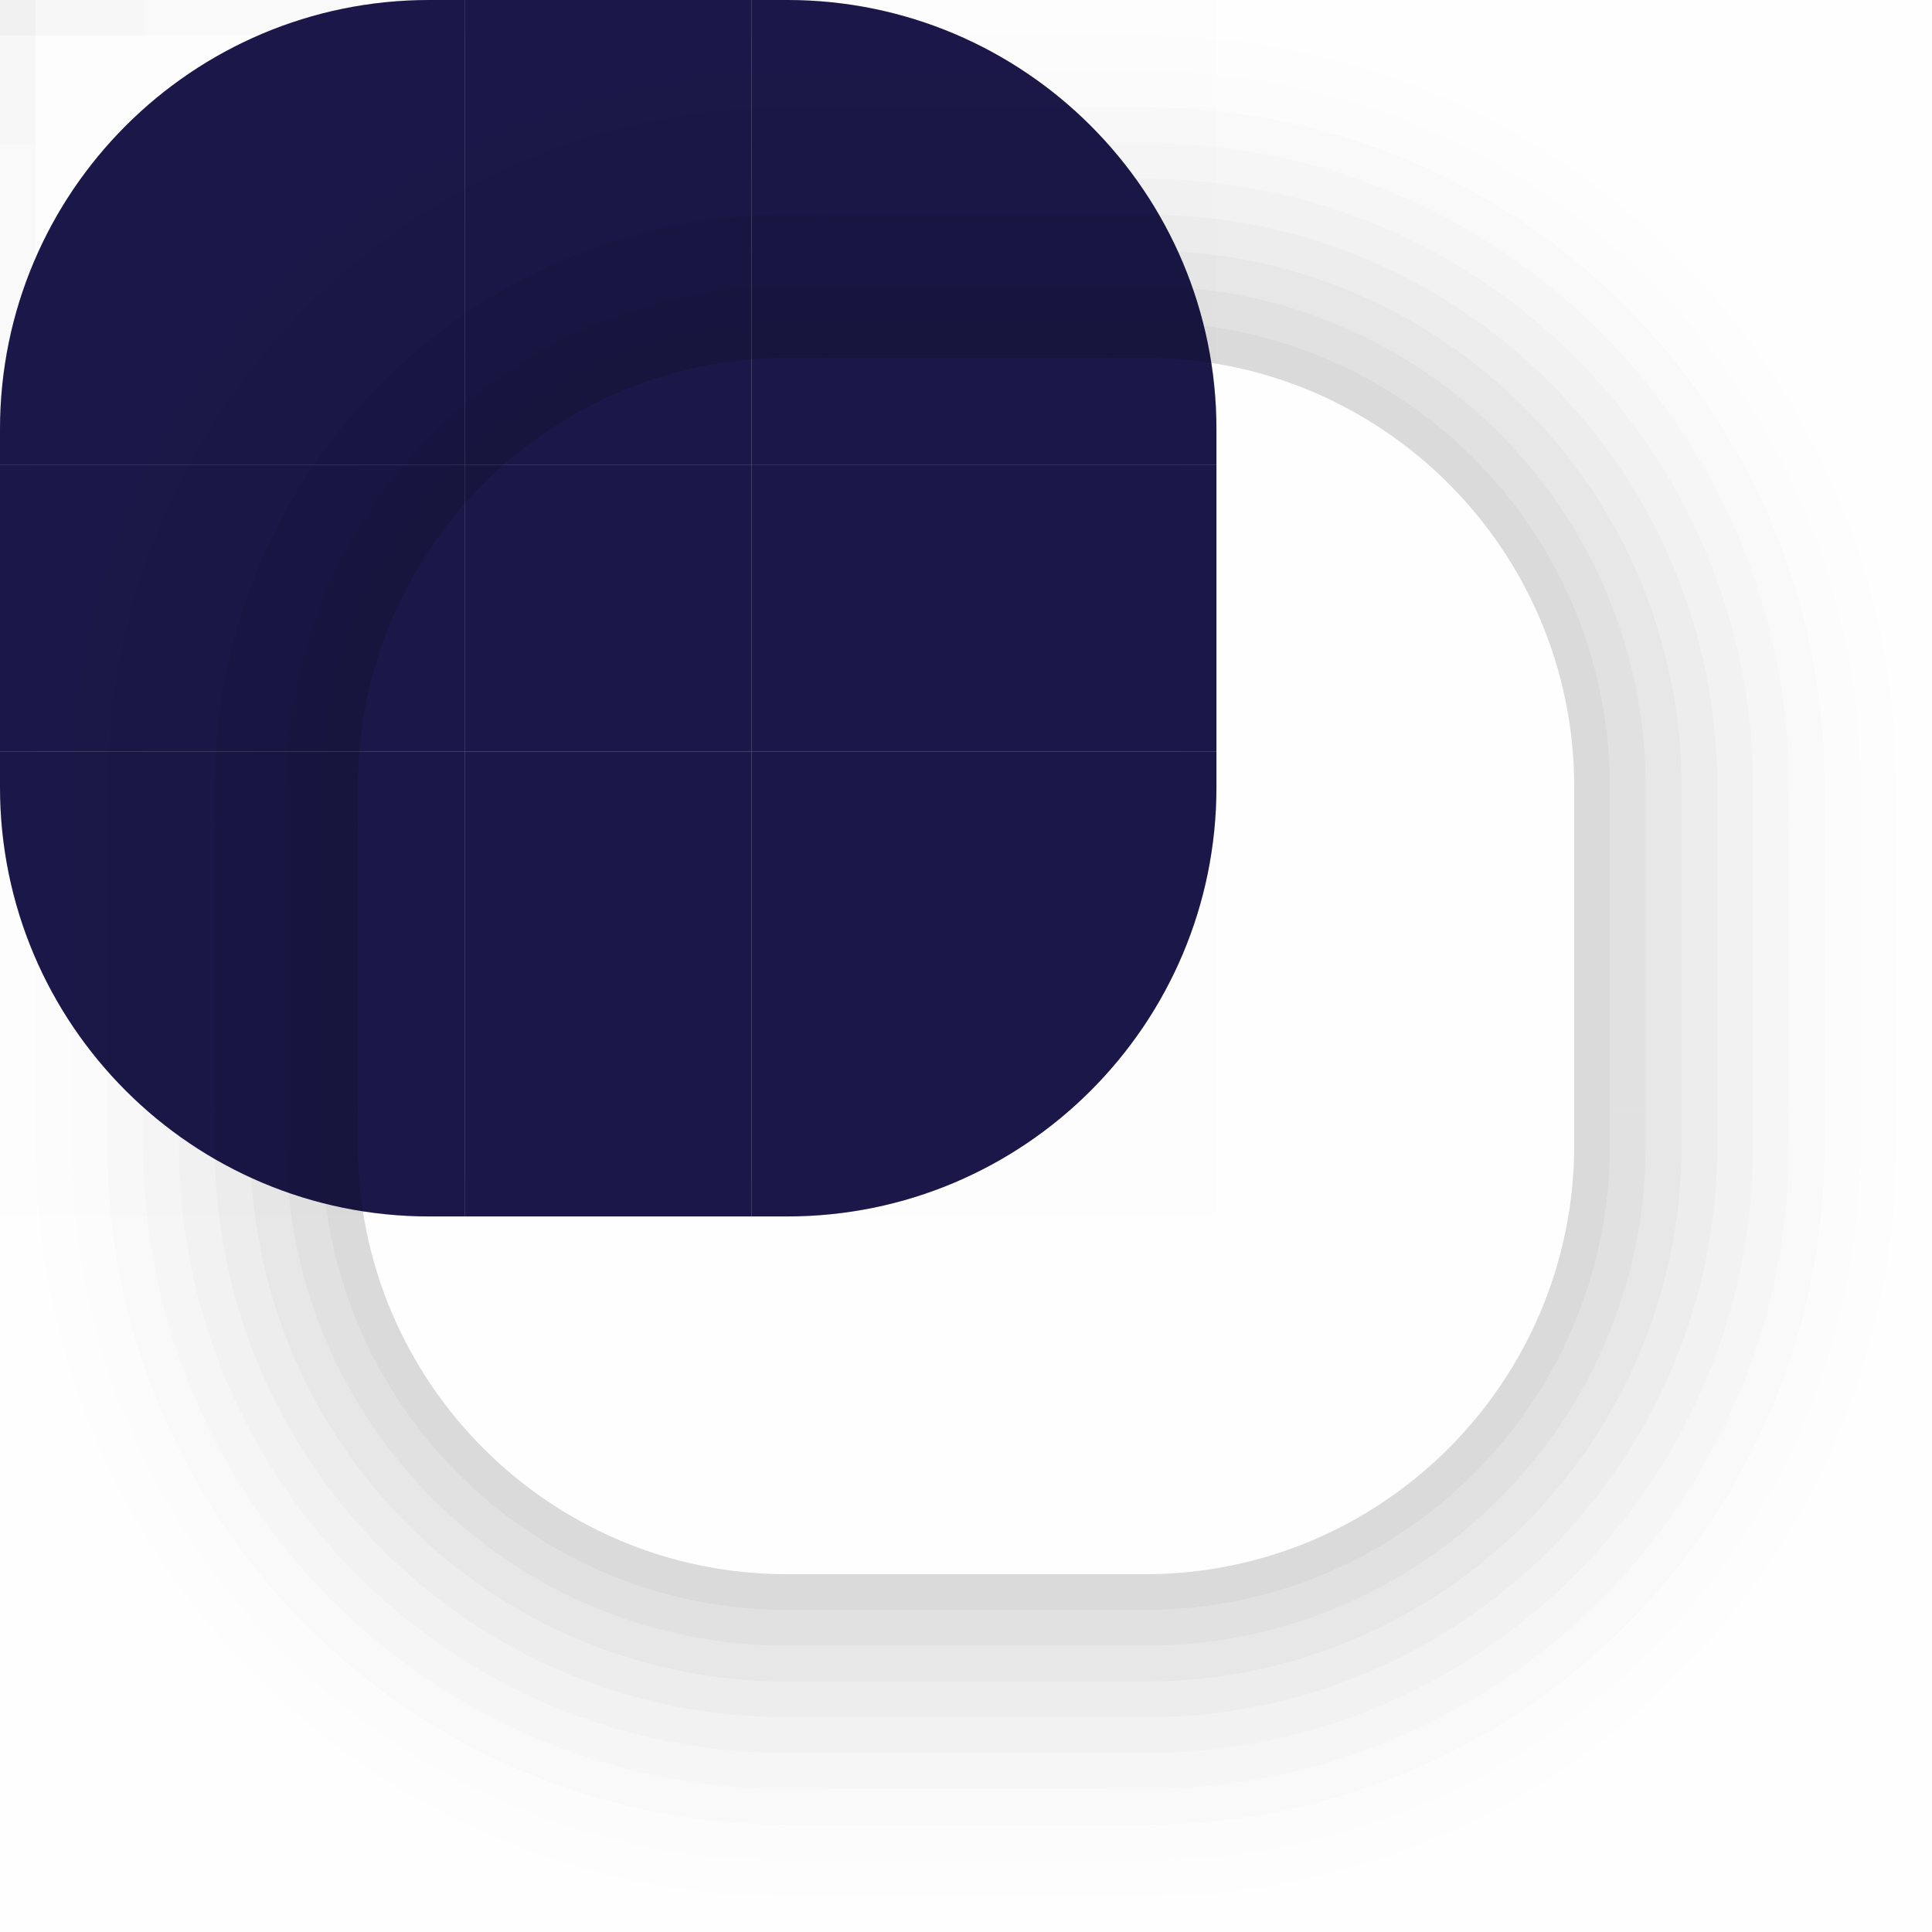
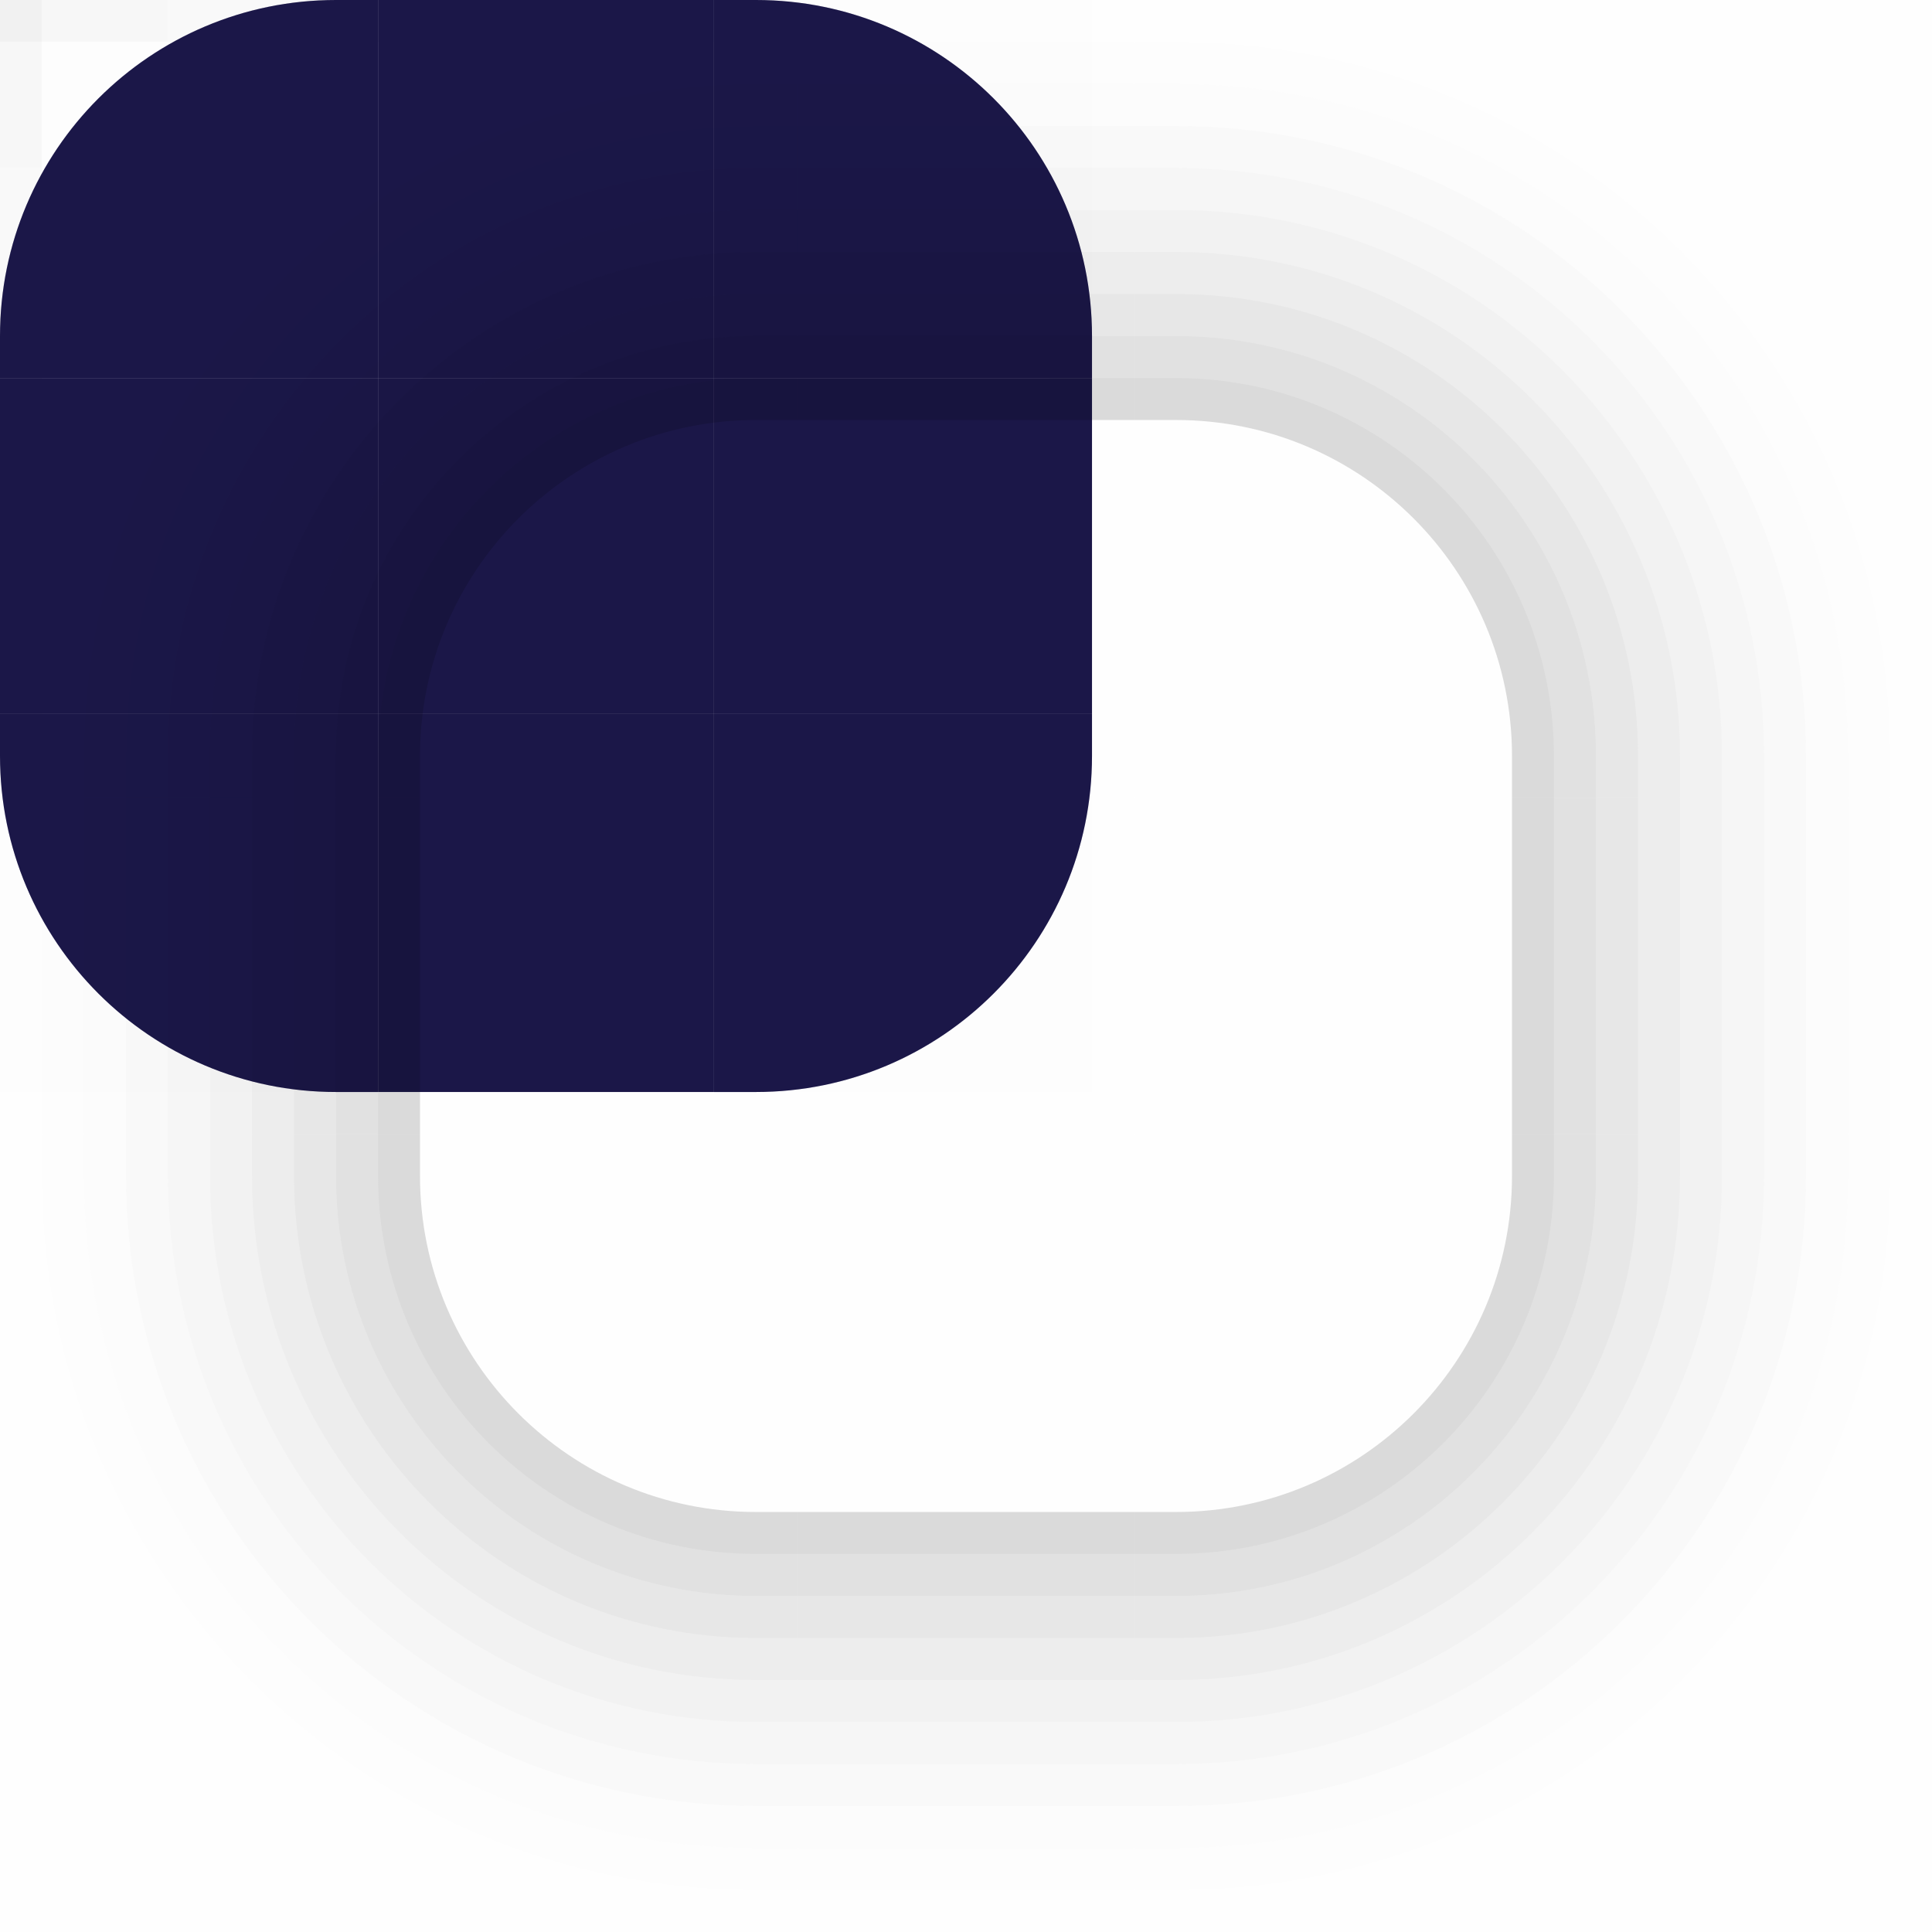
- <svg xmlns="http://www.w3.org/2000/svg" width="54" height="54" version="1.1">
+ <svg xmlns="http://www.w3.org/2000/svg" width="46" height="46" version="1.1">
  <defs>
    <style id="current-color-scheme" type="text/css">
   .ColorScheme-Text { color:#1b1748; } .ColorScheme-Background { color:#f3f2fa; }
   .ColorScheme-Highlight { color:#6858e2; } .ColorScheme-NegativeText { color:#da4453; }
   .ColorScheme-HighlightedText { color:#ffffff; } .ColorScheme-ViewBackground { color:#ffffff; }
   .ColorScheme-ButtonBackground { color:#e6e4f4; } .ColorScheme-ButtonText { color:#1b1748; }
  </style>
  </defs>
  <g id="topleft">
-     <rect x="0" y="0" width="13" height="13" fill="#000" opacity="0.004" />
-     <path d="M0 13 V12 A12 12 0 0 1 12 0 H13 V13 Z" class="ColorScheme-Background" fill="currentColor" opacity="0.78" />
-     <path d="M0 13 V12 A12 12 0 0 1 12 0 H13 V13 Z M1 13 V12 A11 11 0 0 1 12 1 H13 V13 Z" class="ColorScheme-Text" fill="currentColor" fill-rule="evenodd" opacity="0.12" />
+     <rect x="0" y="0" width="9" height="9" fill="#000" opacity="0.004" />
+     <path d="M0 9 V8 A8 8 0 0 1 8 0 H9 V9 Z" class="ColorScheme-Background" fill="currentColor" opacity="0.78" />
+     <path d="M0 9 V8 A8 8 0 0 1 8 0 H9 V9 Z M1 9 V8 A7 7 0 0 1 8 1 H9 V9 Z" class="ColorScheme-Text" fill="currentColor" fill-rule="evenodd" opacity="0.12" />
  </g>
  <g id="top">
-     <rect x="13" y="0" width="8" height="13" fill="#000" opacity="0.004" />
-     <path d="M13 0 H21 V13 H13 Z" class="ColorScheme-Background" fill="currentColor" opacity="0.78" />
-     <path d="M13 0 H21 V13 H13 Z M13 1 H21 V13 H13 Z" class="ColorScheme-Text" fill="currentColor" fill-rule="evenodd" opacity="0.12" />
+     <rect x="9" y="0" width="8" height="9" fill="#000" opacity="0.004" />
+     <path d="M9 0 H17 V9 H9 Z" class="ColorScheme-Background" fill="currentColor" opacity="0.78" />
+     <path d="M9 0 H17 V9 H9 Z M9 1 H17 V9 H9 Z" class="ColorScheme-Text" fill="currentColor" fill-rule="evenodd" opacity="0.12" />
  </g>
  <g id="topright">
-     <rect x="21" y="0" width="13" height="13" fill="#000" opacity="0.004" />
-     <path d="M21 0 H22 A12 12 0 0 1 34 12 V13 H21 Z" class="ColorScheme-Background" fill="currentColor" opacity="0.78" />
-     <path d="M21 0 H22 A12 12 0 0 1 34 12 V13 H21 Z M21 1 H22 A11 11 0 0 1 33 12 V13 H21 Z" class="ColorScheme-Text" fill="currentColor" fill-rule="evenodd" opacity="0.12" />
+     <rect x="17" y="0" width="9" height="9" fill="#000" opacity="0.004" />
+     <path d="M17 0 H18 A8 8 0 0 1 26 8 V9 H17 Z" class="ColorScheme-Background" fill="currentColor" opacity="0.78" />
+     <path d="M17 0 H18 A8 8 0 0 1 26 8 V9 H17 Z M17 1 H18 A7 7 0 0 1 25 8 V9 H17 Z" class="ColorScheme-Text" fill="currentColor" fill-rule="evenodd" opacity="0.12" />
  </g>
  <g id="left">
-     <rect x="0" y="13" width="13" height="8" fill="#000" opacity="0.004" />
-     <path d="M0 13 H13 V21 H0 Z" class="ColorScheme-Background" fill="currentColor" opacity="0.78" />
-     <path d="M0 13 H13 V21 H0 Z M1 13 H13 V21 H1 Z" class="ColorScheme-Text" fill="currentColor" fill-rule="evenodd" opacity="0.12" />
+     <rect x="0" y="9" width="9" height="8" fill="#000" opacity="0.004" />
+     <path d="M0 9 H9 V17 H0 Z" class="ColorScheme-Background" fill="currentColor" opacity="0.78" />
+     <path d="M0 9 H9 V17 H0 Z M1 9 H9 V17 H1 Z" class="ColorScheme-Text" fill="currentColor" fill-rule="evenodd" opacity="0.12" />
  </g>
  <g id="center">
-     <rect x="13" y="13" width="8" height="8" fill="#000" opacity="0.004" />
-     <path d="M13 13 H21 V21 H13 Z" class="ColorScheme-Background" fill="currentColor" opacity="0.78" />
-     <path d="M13 13 H21 V21 H13 Z M13 13 H21 V21 H13 Z" class="ColorScheme-Text" fill="currentColor" fill-rule="evenodd" opacity="0.12" />
+     <rect x="9" y="9" width="8" height="8" fill="#000" opacity="0.004" />
+     <path d="M9 9 H17 V17 H9 Z" class="ColorScheme-Background" fill="currentColor" opacity="0.78" />
+     <path d="M9 9 H17 V17 H9 Z M9 9 H17 V17 H9 Z" class="ColorScheme-Text" fill="currentColor" fill-rule="evenodd" opacity="0.12" />
  </g>
  <g id="right">
-     <rect x="21" y="13" width="13" height="8" fill="#000" opacity="0.004" />
-     <path d="M21 13 H34 V21 H21 Z" class="ColorScheme-Background" fill="currentColor" opacity="0.78" />
-     <path d="M21 13 H34 V21 H21 Z M21 13 H33 V21 H21 Z" class="ColorScheme-Text" fill="currentColor" fill-rule="evenodd" opacity="0.12" />
+     <rect x="17" y="9" width="9" height="8" fill="#000" opacity="0.004" />
+     <path d="M17 9 H26 V17 H17 Z" class="ColorScheme-Background" fill="currentColor" opacity="0.78" />
+     <path d="M17 9 H26 V17 H17 Z M17 9 H25 V17 H17 Z" class="ColorScheme-Text" fill="currentColor" fill-rule="evenodd" opacity="0.12" />
  </g>
  <g id="bottomleft">
-     <rect x="0" y="21" width="13" height="13" fill="#000" opacity="0.004" />
-     <path d="M0 21 V22 A12 12 0 0 0 12 34 H13 V21 Z" class="ColorScheme-Background" fill="currentColor" opacity="0.78" />
-     <path d="M0 21 V22 A12 12 0 0 0 12 34 H13 V21 Z M1 21 V22 A11 11 0 0 0 12 33 H13 V21 Z" class="ColorScheme-Text" fill="currentColor" fill-rule="evenodd" opacity="0.12" />
+     <rect x="0" y="17" width="9" height="9" fill="#000" opacity="0.004" />
+     <path d="M0 17 V18 A8 8 0 0 0 8 26 H9 V17 Z" class="ColorScheme-Background" fill="currentColor" opacity="0.78" />
+     <path d="M0 17 V18 A8 8 0 0 0 8 26 H9 V17 Z M1 17 V18 A7 7 0 0 0 8 25 H9 V17 Z" class="ColorScheme-Text" fill="currentColor" fill-rule="evenodd" opacity="0.12" />
  </g>
  <g id="bottom">
-     <rect x="13" y="21" width="8" height="13" fill="#000" opacity="0.004" />
-     <path d="M13 21 H21 V34 H13 Z" class="ColorScheme-Background" fill="currentColor" opacity="0.78" />
-     <path d="M13 21 H21 V34 H13 Z M13 21 H21 V33 H13 Z" class="ColorScheme-Text" fill="currentColor" fill-rule="evenodd" opacity="0.12" />
+     <rect x="9" y="17" width="8" height="9" fill="#000" opacity="0.004" />
+     <path d="M9 17 H17 V26 H9 Z" class="ColorScheme-Background" fill="currentColor" opacity="0.78" />
+     <path d="M9 17 H17 V26 H9 Z M9 17 H17 V25 H9 Z" class="ColorScheme-Text" fill="currentColor" fill-rule="evenodd" opacity="0.12" />
  </g>
  <g id="bottomright">
-     <rect x="21" y="21" width="13" height="13" fill="#000" opacity="0.004" />
-     <path d="M21 21 V34 H22 A12 12 0 0 0 34 22 V21 Z" class="ColorScheme-Background" fill="currentColor" opacity="0.78" />
-     <path d="M21 21 V34 H22 A12 12 0 0 0 34 22 V21 Z M21 21 V33 H22 A11 11 0 0 0 33 22 V21 Z" class="ColorScheme-Text" fill="currentColor" fill-rule="evenodd" opacity="0.12" />
+     <rect x="17" y="17" width="9" height="9" fill="#000" opacity="0.004" />
+     <path d="M17 17 V26 H18 A8 8 0 0 0 26 18 V17 Z" class="ColorScheme-Background" fill="currentColor" opacity="0.78" />
+     <path d="M17 17 V26 H18 A8 8 0 0 0 26 18 V17 Z M17 17 V25 H18 A7 7 0 0 0 25 18 V17 Z" class="ColorScheme-Text" fill="currentColor" fill-rule="evenodd" opacity="0.12" />
  </g>
  <rect id="hint-top-margin" x="0" y="0" width="1" height="4" fill="#000" opacity="0.004" />
  <rect id="hint-bottom-margin" x="0" y="0" width="1" height="4" fill="#000" opacity="0.004" />
  <rect id="hint-left-margin" x="0" y="0" width="4" height="1" fill="#000" opacity="0.004" />
  <rect id="hint-right-margin" x="0" y="0" width="4" height="1" fill="#000" opacity="0.004" />
  <rect id="hint-top-inset" x="0" y="0" width="1" height="1e-08" fill="#000" opacity="0.004" />
  <rect id="hint-bottom-inset" x="0" y="0" width="1" height="1e-08" fill="#000" opacity="0.004" />
  <rect id="hint-left-inset" x="0" y="0" width="1e-08" height="1" fill="#000" opacity="0.004" />
  <rect id="hint-right-inset" x="0" y="0" width="1e-08" height="1" fill="#000" opacity="0.004" />
  <g id="mask-topleft">
-     <path d="M0 13 V12 A12 12 0 0 1 12 0 H13 V13 Z" class="ColorScheme-Text" fill="currentColor" opacity="1" />
+     <path d="M0 9 V8 A8 8 0 0 1 8 0 H9 V9 Z" class="ColorScheme-Text" fill="currentColor" opacity="1" />
  </g>
  <g id="mask-top">
-     <path d="M13 0 H21 V13 H13 Z" class="ColorScheme-Text" fill="currentColor" opacity="1" />
+     <path d="M9 0 H17 V9 H9 Z" class="ColorScheme-Text" fill="currentColor" opacity="1" />
  </g>
  <g id="mask-topright">
-     <path d="M21 0 H22 A12 12 0 0 1 34 12 V13 H21 Z" class="ColorScheme-Text" fill="currentColor" opacity="1" />
+     <path d="M17 0 H18 A8 8 0 0 1 26 8 V9 H17 Z" class="ColorScheme-Text" fill="currentColor" opacity="1" />
  </g>
  <g id="mask-left">
-     <path d="M0 13 H13 V21 H0 Z" class="ColorScheme-Text" fill="currentColor" opacity="1" />
+     <path d="M0 9 H9 V17 H0 Z" class="ColorScheme-Text" fill="currentColor" opacity="1" />
  </g>
  <g id="mask-center">
-     <path d="M13 13 H21 V21 H13 Z" class="ColorScheme-Text" fill="currentColor" opacity="1" />
+     <path d="M9 9 H17 V17 H9 Z" class="ColorScheme-Text" fill="currentColor" opacity="1" />
  </g>
  <g id="mask-right">
-     <path d="M21 13 H34 V21 H21 Z" class="ColorScheme-Text" fill="currentColor" opacity="1" />
+     <path d="M17 9 H26 V17 H17 Z" class="ColorScheme-Text" fill="currentColor" opacity="1" />
  </g>
  <g id="mask-bottomleft">
-     <path d="M0 21 V22 A12 12 0 0 0 12 34 H13 V21 Z" class="ColorScheme-Text" fill="currentColor" opacity="1" />
+     <path d="M0 17 V18 A8 8 0 0 0 8 26 H9 V17 Z" class="ColorScheme-Text" fill="currentColor" opacity="1" />
  </g>
  <g id="mask-bottom">
-     <path d="M13 21 H21 V34 H13 Z" class="ColorScheme-Text" fill="currentColor" opacity="1" />
+     <path d="M9 17 H17 V26 H9 Z" class="ColorScheme-Text" fill="currentColor" opacity="1" />
  </g>
  <g id="mask-bottomright">
-     <path d="M21 21 V34 H22 A12 12 0 0 0 34 22 V21 Z" class="ColorScheme-Text" fill="currentColor" opacity="1" />
+     <path d="M17 17 V26 H18 A8 8 0 0 0 26 18 V17 Z" class="ColorScheme-Text" fill="currentColor" opacity="1" />
  </g>
  <g id="shadow-topleft">
-     <rect x="0" y="0" width="23" height="23" fill="#000" opacity="0.004" />
-     <path d="M9 23 V22 A13 13 0 0 1 22 9 H23 V23 Z M10 23 V22 A12 12 0 0 1 22 10 H23 V23 Z" fill="#000" fill-rule="evenodd" opacity="0.144" />
-     <path d="M8 23 V22 A14 14 0 0 1 22 8 H23 V23 Z M9 23 V22 A13 13 0 0 1 22 9 H23 V23 Z" fill="#000" fill-rule="evenodd" opacity="0.116" />
-     <path d="M7 23 V22 A15 15 0 0 1 22 7 H23 V23 Z M8 23 V22 A14 14 0 0 1 22 8 H23 V23 Z" fill="#000" fill-rule="evenodd" opacity="0.09" />
-     <path d="M6 23 V22 A16 16 0 0 1 22 6 H23 V23 Z M7 23 V22 A15 15 0 0 1 22 7 H23 V23 Z" fill="#000" fill-rule="evenodd" opacity="0.068" />
-     <path d="M5 23 V22 A17 17 0 0 1 22 5 H23 V23 Z M6 23 V22 A16 16 0 0 1 22 6 H23 V23 Z" fill="#000" fill-rule="evenodd" opacity="0.048" />
-     <path d="M4 23 V22 A18 18 0 0 1 22 4 H23 V23 Z M5 23 V22 A17 17 0 0 1 22 5 H23 V23 Z" fill="#000" fill-rule="evenodd" opacity="0.032" />
-     <path d="M3 23 V22 A19 19 0 0 1 22 3 H23 V23 Z M4 23 V22 A18 18 0 0 1 22 4 H23 V23 Z" fill="#000" fill-rule="evenodd" opacity="0.02" />
-     <path d="M2 23 V22 A20 20 0 0 1 22 2 H23 V23 Z M3 23 V22 A19 19 0 0 1 22 3 H23 V23 Z" fill="#000" fill-rule="evenodd" opacity="0.01" />
-     <path d="M1 23 V22 A21 21 0 0 1 22 1 H23 V23 Z M2 23 V22 A20 20 0 0 1 22 2 H23 V23 Z" fill="#000" fill-rule="evenodd" opacity="0.004" />
-     <path d="M0 23 V22 A22 22 0 0 1 22 0 H23 V23 Z M1 23 V22 A21 21 0 0 1 22 1 H23 V23 Z" fill="#000" fill-rule="evenodd" opacity="0" />
+     <rect x="0" y="0" width="19" height="19" fill="#000" opacity="0.004" />
+     <path d="M9 19 V18 A9 9 0 0 1 18 9 H19 V19 Z M10 19 V18 A8 8 0 0 1 18 10 H19 V19 Z" fill="#000" fill-rule="evenodd" opacity="0.144" />
+     <path d="M8 19 V18 A10 10 0 0 1 18 8 H19 V19 Z M9 19 V18 A9 9 0 0 1 18 9 H19 V19 Z" fill="#000" fill-rule="evenodd" opacity="0.116" />
+     <path d="M7 19 V18 A11 11 0 0 1 18 7 H19 V19 Z M8 19 V18 A10 10 0 0 1 18 8 H19 V19 Z" fill="#000" fill-rule="evenodd" opacity="0.09" />
+     <path d="M6 19 V18 A12 12 0 0 1 18 6 H19 V19 Z M7 19 V18 A11 11 0 0 1 18 7 H19 V19 Z" fill="#000" fill-rule="evenodd" opacity="0.068" />
+     <path d="M5 19 V18 A13 13 0 0 1 18 5 H19 V19 Z M6 19 V18 A12 12 0 0 1 18 6 H19 V19 Z" fill="#000" fill-rule="evenodd" opacity="0.048" />
+     <path d="M4 19 V18 A14 14 0 0 1 18 4 H19 V19 Z M5 19 V18 A13 13 0 0 1 18 5 H19 V19 Z" fill="#000" fill-rule="evenodd" opacity="0.032" />
+     <path d="M3 19 V18 A15 15 0 0 1 18 3 H19 V19 Z M4 19 V18 A14 14 0 0 1 18 4 H19 V19 Z" fill="#000" fill-rule="evenodd" opacity="0.02" />
+     <path d="M2 19 V18 A16 16 0 0 1 18 2 H19 V19 Z M3 19 V18 A15 15 0 0 1 18 3 H19 V19 Z" fill="#000" fill-rule="evenodd" opacity="0.01" />
+     <path d="M1 19 V18 A17 17 0 0 1 18 1 H19 V19 Z M2 19 V18 A16 16 0 0 1 18 2 H19 V19 Z" fill="#000" fill-rule="evenodd" opacity="0.004" />
+     <path d="M0 19 V18 A18 18 0 0 1 18 0 H19 V19 Z M1 19 V18 A17 17 0 0 1 18 1 H19 V19 Z" fill="#000" fill-rule="evenodd" opacity="0" />
  </g>
  <g id="shadow-top">
-     <rect x="23" y="0" width="8" height="23" fill="#000" opacity="0.004" />
-     <path d="M23 9 H31 V23 H23 Z M23 10 H31 V23 H23 Z" fill="#000" fill-rule="evenodd" opacity="0.144" />
-     <path d="M23 8 H31 V23 H23 Z M23 9 H31 V23 H23 Z" fill="#000" fill-rule="evenodd" opacity="0.116" />
-     <path d="M23 7 H31 V23 H23 Z M23 8 H31 V23 H23 Z" fill="#000" fill-rule="evenodd" opacity="0.09" />
-     <path d="M23 6 H31 V23 H23 Z M23 7 H31 V23 H23 Z" fill="#000" fill-rule="evenodd" opacity="0.068" />
-     <path d="M23 5 H31 V23 H23 Z M23 6 H31 V23 H23 Z" fill="#000" fill-rule="evenodd" opacity="0.048" />
-     <path d="M23 4 H31 V23 H23 Z M23 5 H31 V23 H23 Z" fill="#000" fill-rule="evenodd" opacity="0.032" />
-     <path d="M23 3 H31 V23 H23 Z M23 4 H31 V23 H23 Z" fill="#000" fill-rule="evenodd" opacity="0.02" />
-     <path d="M23 2 H31 V23 H23 Z M23 3 H31 V23 H23 Z" fill="#000" fill-rule="evenodd" opacity="0.01" />
-     <path d="M23 1 H31 V23 H23 Z M23 2 H31 V23 H23 Z" fill="#000" fill-rule="evenodd" opacity="0.004" />
-     <path d="M23 0 H31 V23 H23 Z M23 1 H31 V23 H23 Z" fill="#000" fill-rule="evenodd" opacity="0" />
+     <rect x="19" y="0" width="8" height="19" fill="#000" opacity="0.004" />
+     <path d="M19 9 H27 V19 H19 Z M19 10 H27 V19 H19 Z" fill="#000" fill-rule="evenodd" opacity="0.144" />
+     <path d="M19 8 H27 V19 H19 Z M19 9 H27 V19 H19 Z" fill="#000" fill-rule="evenodd" opacity="0.116" />
+     <path d="M19 7 H27 V19 H19 Z M19 8 H27 V19 H19 Z" fill="#000" fill-rule="evenodd" opacity="0.09" />
+     <path d="M19 6 H27 V19 H19 Z M19 7 H27 V19 H19 Z" fill="#000" fill-rule="evenodd" opacity="0.068" />
+     <path d="M19 5 H27 V19 H19 Z M19 6 H27 V19 H19 Z" fill="#000" fill-rule="evenodd" opacity="0.048" />
+     <path d="M19 4 H27 V19 H19 Z M19 5 H27 V19 H19 Z" fill="#000" fill-rule="evenodd" opacity="0.032" />
+     <path d="M19 3 H27 V19 H19 Z M19 4 H27 V19 H19 Z" fill="#000" fill-rule="evenodd" opacity="0.02" />
+     <path d="M19 2 H27 V19 H19 Z M19 3 H27 V19 H19 Z" fill="#000" fill-rule="evenodd" opacity="0.01" />
+     <path d="M19 1 H27 V19 H19 Z M19 2 H27 V19 H19 Z" fill="#000" fill-rule="evenodd" opacity="0.004" />
+     <path d="M19 0 H27 V19 H19 Z M19 1 H27 V19 H19 Z" fill="#000" fill-rule="evenodd" opacity="0" />
  </g>
  <g id="shadow-topright">
-     <rect x="31" y="0" width="23" height="23" fill="#000" opacity="0.004" />
-     <path d="M31 9 H32 A13 13 0 0 1 45 22 V23 H31 Z M31 10 H32 A12 12 0 0 1 44 22 V23 H31 Z" fill="#000" fill-rule="evenodd" opacity="0.144" />
-     <path d="M31 8 H32 A14 14 0 0 1 46 22 V23 H31 Z M31 9 H32 A13 13 0 0 1 45 22 V23 H31 Z" fill="#000" fill-rule="evenodd" opacity="0.116" />
-     <path d="M31 7 H32 A15 15 0 0 1 47 22 V23 H31 Z M31 8 H32 A14 14 0 0 1 46 22 V23 H31 Z" fill="#000" fill-rule="evenodd" opacity="0.09" />
-     <path d="M31 6 H32 A16 16 0 0 1 48 22 V23 H31 Z M31 7 H32 A15 15 0 0 1 47 22 V23 H31 Z" fill="#000" fill-rule="evenodd" opacity="0.068" />
-     <path d="M31 5 H32 A17 17 0 0 1 49 22 V23 H31 Z M31 6 H32 A16 16 0 0 1 48 22 V23 H31 Z" fill="#000" fill-rule="evenodd" opacity="0.048" />
-     <path d="M31 4 H32 A18 18 0 0 1 50 22 V23 H31 Z M31 5 H32 A17 17 0 0 1 49 22 V23 H31 Z" fill="#000" fill-rule="evenodd" opacity="0.032" />
-     <path d="M31 3 H32 A19 19 0 0 1 51 22 V23 H31 Z M31 4 H32 A18 18 0 0 1 50 22 V23 H31 Z" fill="#000" fill-rule="evenodd" opacity="0.02" />
-     <path d="M31 2 H32 A20 20 0 0 1 52 22 V23 H31 Z M31 3 H32 A19 19 0 0 1 51 22 V23 H31 Z" fill="#000" fill-rule="evenodd" opacity="0.01" />
-     <path d="M31 1 H32 A21 21 0 0 1 53 22 V23 H31 Z M31 2 H32 A20 20 0 0 1 52 22 V23 H31 Z" fill="#000" fill-rule="evenodd" opacity="0.004" />
-     <path d="M31 0 H32 A22 22 0 0 1 54 22 V23 H31 Z M31 1 H32 A21 21 0 0 1 53 22 V23 H31 Z" fill="#000" fill-rule="evenodd" opacity="0" />
+     <rect x="27" y="0" width="19" height="19" fill="#000" opacity="0.004" />
+     <path d="M27 9 H28 A9 9 0 0 1 37 18 V19 H27 Z M27 10 H28 A8 8 0 0 1 36 18 V19 H27 Z" fill="#000" fill-rule="evenodd" opacity="0.144" />
+     <path d="M27 8 H28 A10 10 0 0 1 38 18 V19 H27 Z M27 9 H28 A9 9 0 0 1 37 18 V19 H27 Z" fill="#000" fill-rule="evenodd" opacity="0.116" />
+     <path d="M27 7 H28 A11 11 0 0 1 39 18 V19 H27 Z M27 8 H28 A10 10 0 0 1 38 18 V19 H27 Z" fill="#000" fill-rule="evenodd" opacity="0.09" />
+     <path d="M27 6 H28 A12 12 0 0 1 40 18 V19 H27 Z M27 7 H28 A11 11 0 0 1 39 18 V19 H27 Z" fill="#000" fill-rule="evenodd" opacity="0.068" />
+     <path d="M27 5 H28 A13 13 0 0 1 41 18 V19 H27 Z M27 6 H28 A12 12 0 0 1 40 18 V19 H27 Z" fill="#000" fill-rule="evenodd" opacity="0.048" />
+     <path d="M27 4 H28 A14 14 0 0 1 42 18 V19 H27 Z M27 5 H28 A13 13 0 0 1 41 18 V19 H27 Z" fill="#000" fill-rule="evenodd" opacity="0.032" />
+     <path d="M27 3 H28 A15 15 0 0 1 43 18 V19 H27 Z M27 4 H28 A14 14 0 0 1 42 18 V19 H27 Z" fill="#000" fill-rule="evenodd" opacity="0.02" />
+     <path d="M27 2 H28 A16 16 0 0 1 44 18 V19 H27 Z M27 3 H28 A15 15 0 0 1 43 18 V19 H27 Z" fill="#000" fill-rule="evenodd" opacity="0.01" />
+     <path d="M27 1 H28 A17 17 0 0 1 45 18 V19 H27 Z M27 2 H28 A16 16 0 0 1 44 18 V19 H27 Z" fill="#000" fill-rule="evenodd" opacity="0.004" />
+     <path d="M27 0 H28 A18 18 0 0 1 46 18 V19 H27 Z M27 1 H28 A17 17 0 0 1 45 18 V19 H27 Z" fill="#000" fill-rule="evenodd" opacity="0" />
  </g>
  <g id="shadow-left">
-     <rect x="0" y="23" width="23" height="8" fill="#000" opacity="0.004" />
-     <path d="M9 23 H23 V31 H9 Z M10 23 H23 V31 H10 Z" fill="#000" fill-rule="evenodd" opacity="0.144" />
-     <path d="M8 23 H23 V31 H8 Z M9 23 H23 V31 H9 Z" fill="#000" fill-rule="evenodd" opacity="0.116" />
-     <path d="M7 23 H23 V31 H7 Z M8 23 H23 V31 H8 Z" fill="#000" fill-rule="evenodd" opacity="0.09" />
-     <path d="M6 23 H23 V31 H6 Z M7 23 H23 V31 H7 Z" fill="#000" fill-rule="evenodd" opacity="0.068" />
-     <path d="M5 23 H23 V31 H5 Z M6 23 H23 V31 H6 Z" fill="#000" fill-rule="evenodd" opacity="0.048" />
-     <path d="M4 23 H23 V31 H4 Z M5 23 H23 V31 H5 Z" fill="#000" fill-rule="evenodd" opacity="0.032" />
-     <path d="M3 23 H23 V31 H3 Z M4 23 H23 V31 H4 Z" fill="#000" fill-rule="evenodd" opacity="0.02" />
-     <path d="M2 23 H23 V31 H2 Z M3 23 H23 V31 H3 Z" fill="#000" fill-rule="evenodd" opacity="0.01" />
-     <path d="M1 23 H23 V31 H1 Z M2 23 H23 V31 H2 Z" fill="#000" fill-rule="evenodd" opacity="0.004" />
-     <path d="M0 23 H23 V31 H0 Z M1 23 H23 V31 H1 Z" fill="#000" fill-rule="evenodd" opacity="0" />
+     <rect x="0" y="19" width="19" height="8" fill="#000" opacity="0.004" />
+     <path d="M9 19 H19 V27 H9 Z M10 19 H19 V27 H10 Z" fill="#000" fill-rule="evenodd" opacity="0.144" />
+     <path d="M8 19 H19 V27 H8 Z M9 19 H19 V27 H9 Z" fill="#000" fill-rule="evenodd" opacity="0.116" />
+     <path d="M7 19 H19 V27 H7 Z M8 19 H19 V27 H8 Z" fill="#000" fill-rule="evenodd" opacity="0.09" />
+     <path d="M6 19 H19 V27 H6 Z M7 19 H19 V27 H7 Z" fill="#000" fill-rule="evenodd" opacity="0.068" />
+     <path d="M5 19 H19 V27 H5 Z M6 19 H19 V27 H6 Z" fill="#000" fill-rule="evenodd" opacity="0.048" />
+     <path d="M4 19 H19 V27 H4 Z M5 19 H19 V27 H5 Z" fill="#000" fill-rule="evenodd" opacity="0.032" />
+     <path d="M3 19 H19 V27 H3 Z M4 19 H19 V27 H4 Z" fill="#000" fill-rule="evenodd" opacity="0.02" />
+     <path d="M2 19 H19 V27 H2 Z M3 19 H19 V27 H3 Z" fill="#000" fill-rule="evenodd" opacity="0.01" />
+     <path d="M1 19 H19 V27 H1 Z M2 19 H19 V27 H2 Z" fill="#000" fill-rule="evenodd" opacity="0.004" />
+     <path d="M0 19 H19 V27 H0 Z M1 19 H19 V27 H1 Z" fill="#000" fill-rule="evenodd" opacity="0" />
  </g>
  <g id="shadow-center">
-     <rect x="23" y="23" width="8" height="8" fill="#000" opacity="0.004" />
-     <path d="M23 23 H31 V31 H23 Z M23 23 H31 V31 H23 Z" fill="#000" fill-rule="evenodd" opacity="0.144" />
-     <path d="M23 23 H31 V31 H23 Z M23 23 H31 V31 H23 Z" fill="#000" fill-rule="evenodd" opacity="0.116" />
-     <path d="M23 23 H31 V31 H23 Z M23 23 H31 V31 H23 Z" fill="#000" fill-rule="evenodd" opacity="0.09" />
-     <path d="M23 23 H31 V31 H23 Z M23 23 H31 V31 H23 Z" fill="#000" fill-rule="evenodd" opacity="0.068" />
-     <path d="M23 23 H31 V31 H23 Z M23 23 H31 V31 H23 Z" fill="#000" fill-rule="evenodd" opacity="0.048" />
-     <path d="M23 23 H31 V31 H23 Z M23 23 H31 V31 H23 Z" fill="#000" fill-rule="evenodd" opacity="0.032" />
-     <path d="M23 23 H31 V31 H23 Z M23 23 H31 V31 H23 Z" fill="#000" fill-rule="evenodd" opacity="0.02" />
-     <path d="M23 23 H31 V31 H23 Z M23 23 H31 V31 H23 Z" fill="#000" fill-rule="evenodd" opacity="0.01" />
-     <path d="M23 23 H31 V31 H23 Z M23 23 H31 V31 H23 Z" fill="#000" fill-rule="evenodd" opacity="0.004" />
-     <path d="M23 23 H31 V31 H23 Z M23 23 H31 V31 H23 Z" fill="#000" fill-rule="evenodd" opacity="0" />
+     <rect x="19" y="19" width="8" height="8" fill="#000" opacity="0.004" />
+     <path d="M19 19 H27 V27 H19 Z M19 19 H27 V27 H19 Z" fill="#000" fill-rule="evenodd" opacity="0.144" />
+     <path d="M19 19 H27 V27 H19 Z M19 19 H27 V27 H19 Z" fill="#000" fill-rule="evenodd" opacity="0.116" />
+     <path d="M19 19 H27 V27 H19 Z M19 19 H27 V27 H19 Z" fill="#000" fill-rule="evenodd" opacity="0.09" />
+     <path d="M19 19 H27 V27 H19 Z M19 19 H27 V27 H19 Z" fill="#000" fill-rule="evenodd" opacity="0.068" />
+     <path d="M19 19 H27 V27 H19 Z M19 19 H27 V27 H19 Z" fill="#000" fill-rule="evenodd" opacity="0.048" />
+     <path d="M19 19 H27 V27 H19 Z M19 19 H27 V27 H19 Z" fill="#000" fill-rule="evenodd" opacity="0.032" />
+     <path d="M19 19 H27 V27 H19 Z M19 19 H27 V27 H19 Z" fill="#000" fill-rule="evenodd" opacity="0.02" />
+     <path d="M19 19 H27 V27 H19 Z M19 19 H27 V27 H19 Z" fill="#000" fill-rule="evenodd" opacity="0.01" />
+     <path d="M19 19 H27 V27 H19 Z M19 19 H27 V27 H19 Z" fill="#000" fill-rule="evenodd" opacity="0.004" />
+     <path d="M19 19 H27 V27 H19 Z M19 19 H27 V27 H19 Z" fill="#000" fill-rule="evenodd" opacity="0" />
  </g>
  <g id="shadow-right">
-     <rect x="31" y="23" width="23" height="8" fill="#000" opacity="0.004" />
-     <path d="M31 23 H45 V31 H31 Z M31 23 H44 V31 H31 Z" fill="#000" fill-rule="evenodd" opacity="0.144" />
-     <path d="M31 23 H46 V31 H31 Z M31 23 H45 V31 H31 Z" fill="#000" fill-rule="evenodd" opacity="0.116" />
-     <path d="M31 23 H47 V31 H31 Z M31 23 H46 V31 H31 Z" fill="#000" fill-rule="evenodd" opacity="0.09" />
-     <path d="M31 23 H48 V31 H31 Z M31 23 H47 V31 H31 Z" fill="#000" fill-rule="evenodd" opacity="0.068" />
-     <path d="M31 23 H49 V31 H31 Z M31 23 H48 V31 H31 Z" fill="#000" fill-rule="evenodd" opacity="0.048" />
-     <path d="M31 23 H50 V31 H31 Z M31 23 H49 V31 H31 Z" fill="#000" fill-rule="evenodd" opacity="0.032" />
-     <path d="M31 23 H51 V31 H31 Z M31 23 H50 V31 H31 Z" fill="#000" fill-rule="evenodd" opacity="0.02" />
-     <path d="M31 23 H52 V31 H31 Z M31 23 H51 V31 H31 Z" fill="#000" fill-rule="evenodd" opacity="0.01" />
-     <path d="M31 23 H53 V31 H31 Z M31 23 H52 V31 H31 Z" fill="#000" fill-rule="evenodd" opacity="0.004" />
-     <path d="M31 23 H54 V31 H31 Z M31 23 H53 V31 H31 Z" fill="#000" fill-rule="evenodd" opacity="0" />
+     <rect x="27" y="19" width="19" height="8" fill="#000" opacity="0.004" />
+     <path d="M27 19 H37 V27 H27 Z M27 19 H36 V27 H27 Z" fill="#000" fill-rule="evenodd" opacity="0.144" />
+     <path d="M27 19 H38 V27 H27 Z M27 19 H37 V27 H27 Z" fill="#000" fill-rule="evenodd" opacity="0.116" />
+     <path d="M27 19 H39 V27 H27 Z M27 19 H38 V27 H27 Z" fill="#000" fill-rule="evenodd" opacity="0.09" />
+     <path d="M27 19 H40 V27 H27 Z M27 19 H39 V27 H27 Z" fill="#000" fill-rule="evenodd" opacity="0.068" />
+     <path d="M27 19 H41 V27 H27 Z M27 19 H40 V27 H27 Z" fill="#000" fill-rule="evenodd" opacity="0.048" />
+     <path d="M27 19 H42 V27 H27 Z M27 19 H41 V27 H27 Z" fill="#000" fill-rule="evenodd" opacity="0.032" />
+     <path d="M27 19 H43 V27 H27 Z M27 19 H42 V27 H27 Z" fill="#000" fill-rule="evenodd" opacity="0.02" />
+     <path d="M27 19 H44 V27 H27 Z M27 19 H43 V27 H27 Z" fill="#000" fill-rule="evenodd" opacity="0.01" />
+     <path d="M27 19 H45 V27 H27 Z M27 19 H44 V27 H27 Z" fill="#000" fill-rule="evenodd" opacity="0.004" />
+     <path d="M27 19 H46 V27 H27 Z M27 19 H45 V27 H27 Z" fill="#000" fill-rule="evenodd" opacity="0" />
  </g>
  <g id="shadow-bottomleft">
-     <rect x="0" y="31" width="23" height="23" fill="#000" opacity="0.004" />
-     <path d="M9 31 V32 A13 13 0 0 0 22 45 H23 V31 Z M10 31 V32 A12 12 0 0 0 22 44 H23 V31 Z" fill="#000" fill-rule="evenodd" opacity="0.144" />
-     <path d="M8 31 V32 A14 14 0 0 0 22 46 H23 V31 Z M9 31 V32 A13 13 0 0 0 22 45 H23 V31 Z" fill="#000" fill-rule="evenodd" opacity="0.116" />
-     <path d="M7 31 V32 A15 15 0 0 0 22 47 H23 V31 Z M8 31 V32 A14 14 0 0 0 22 46 H23 V31 Z" fill="#000" fill-rule="evenodd" opacity="0.09" />
-     <path d="M6 31 V32 A16 16 0 0 0 22 48 H23 V31 Z M7 31 V32 A15 15 0 0 0 22 47 H23 V31 Z" fill="#000" fill-rule="evenodd" opacity="0.068" />
-     <path d="M5 31 V32 A17 17 0 0 0 22 49 H23 V31 Z M6 31 V32 A16 16 0 0 0 22 48 H23 V31 Z" fill="#000" fill-rule="evenodd" opacity="0.048" />
-     <path d="M4 31 V32 A18 18 0 0 0 22 50 H23 V31 Z M5 31 V32 A17 17 0 0 0 22 49 H23 V31 Z" fill="#000" fill-rule="evenodd" opacity="0.032" />
-     <path d="M3 31 V32 A19 19 0 0 0 22 51 H23 V31 Z M4 31 V32 A18 18 0 0 0 22 50 H23 V31 Z" fill="#000" fill-rule="evenodd" opacity="0.02" />
-     <path d="M2 31 V32 A20 20 0 0 0 22 52 H23 V31 Z M3 31 V32 A19 19 0 0 0 22 51 H23 V31 Z" fill="#000" fill-rule="evenodd" opacity="0.01" />
-     <path d="M1 31 V32 A21 21 0 0 0 22 53 H23 V31 Z M2 31 V32 A20 20 0 0 0 22 52 H23 V31 Z" fill="#000" fill-rule="evenodd" opacity="0.004" />
-     <path d="M0 31 V32 A22 22 0 0 0 22 54 H23 V31 Z M1 31 V32 A21 21 0 0 0 22 53 H23 V31 Z" fill="#000" fill-rule="evenodd" opacity="0" />
+     <rect x="0" y="27" width="19" height="19" fill="#000" opacity="0.004" />
+     <path d="M9 27 V28 A9 9 0 0 0 18 37 H19 V27 Z M10 27 V28 A8 8 0 0 0 18 36 H19 V27 Z" fill="#000" fill-rule="evenodd" opacity="0.144" />
+     <path d="M8 27 V28 A10 10 0 0 0 18 38 H19 V27 Z M9 27 V28 A9 9 0 0 0 18 37 H19 V27 Z" fill="#000" fill-rule="evenodd" opacity="0.116" />
+     <path d="M7 27 V28 A11 11 0 0 0 18 39 H19 V27 Z M8 27 V28 A10 10 0 0 0 18 38 H19 V27 Z" fill="#000" fill-rule="evenodd" opacity="0.09" />
+     <path d="M6 27 V28 A12 12 0 0 0 18 40 H19 V27 Z M7 27 V28 A11 11 0 0 0 18 39 H19 V27 Z" fill="#000" fill-rule="evenodd" opacity="0.068" />
+     <path d="M5 27 V28 A13 13 0 0 0 18 41 H19 V27 Z M6 27 V28 A12 12 0 0 0 18 40 H19 V27 Z" fill="#000" fill-rule="evenodd" opacity="0.048" />
+     <path d="M4 27 V28 A14 14 0 0 0 18 42 H19 V27 Z M5 27 V28 A13 13 0 0 0 18 41 H19 V27 Z" fill="#000" fill-rule="evenodd" opacity="0.032" />
+     <path d="M3 27 V28 A15 15 0 0 0 18 43 H19 V27 Z M4 27 V28 A14 14 0 0 0 18 42 H19 V27 Z" fill="#000" fill-rule="evenodd" opacity="0.02" />
+     <path d="M2 27 V28 A16 16 0 0 0 18 44 H19 V27 Z M3 27 V28 A15 15 0 0 0 18 43 H19 V27 Z" fill="#000" fill-rule="evenodd" opacity="0.01" />
+     <path d="M1 27 V28 A17 17 0 0 0 18 45 H19 V27 Z M2 27 V28 A16 16 0 0 0 18 44 H19 V27 Z" fill="#000" fill-rule="evenodd" opacity="0.004" />
+     <path d="M0 27 V28 A18 18 0 0 0 18 46 H19 V27 Z M1 27 V28 A17 17 0 0 0 18 45 H19 V27 Z" fill="#000" fill-rule="evenodd" opacity="0" />
  </g>
  <g id="shadow-bottom">
-     <rect x="23" y="31" width="8" height="23" fill="#000" opacity="0.004" />
-     <path d="M23 31 H31 V45 H23 Z M23 31 H31 V44 H23 Z" fill="#000" fill-rule="evenodd" opacity="0.144" />
-     <path d="M23 31 H31 V46 H23 Z M23 31 H31 V45 H23 Z" fill="#000" fill-rule="evenodd" opacity="0.116" />
-     <path d="M23 31 H31 V47 H23 Z M23 31 H31 V46 H23 Z" fill="#000" fill-rule="evenodd" opacity="0.09" />
-     <path d="M23 31 H31 V48 H23 Z M23 31 H31 V47 H23 Z" fill="#000" fill-rule="evenodd" opacity="0.068" />
-     <path d="M23 31 H31 V49 H23 Z M23 31 H31 V48 H23 Z" fill="#000" fill-rule="evenodd" opacity="0.048" />
-     <path d="M23 31 H31 V50 H23 Z M23 31 H31 V49 H23 Z" fill="#000" fill-rule="evenodd" opacity="0.032" />
-     <path d="M23 31 H31 V51 H23 Z M23 31 H31 V50 H23 Z" fill="#000" fill-rule="evenodd" opacity="0.02" />
-     <path d="M23 31 H31 V52 H23 Z M23 31 H31 V51 H23 Z" fill="#000" fill-rule="evenodd" opacity="0.01" />
-     <path d="M23 31 H31 V53 H23 Z M23 31 H31 V52 H23 Z" fill="#000" fill-rule="evenodd" opacity="0.004" />
-     <path d="M23 31 H31 V54 H23 Z M23 31 H31 V53 H23 Z" fill="#000" fill-rule="evenodd" opacity="0" />
+     <rect x="19" y="27" width="8" height="19" fill="#000" opacity="0.004" />
+     <path d="M19 27 H27 V37 H19 Z M19 27 H27 V36 H19 Z" fill="#000" fill-rule="evenodd" opacity="0.144" />
+     <path d="M19 27 H27 V38 H19 Z M19 27 H27 V37 H19 Z" fill="#000" fill-rule="evenodd" opacity="0.116" />
+     <path d="M19 27 H27 V39 H19 Z M19 27 H27 V38 H19 Z" fill="#000" fill-rule="evenodd" opacity="0.09" />
+     <path d="M19 27 H27 V40 H19 Z M19 27 H27 V39 H19 Z" fill="#000" fill-rule="evenodd" opacity="0.068" />
+     <path d="M19 27 H27 V41 H19 Z M19 27 H27 V40 H19 Z" fill="#000" fill-rule="evenodd" opacity="0.048" />
+     <path d="M19 27 H27 V42 H19 Z M19 27 H27 V41 H19 Z" fill="#000" fill-rule="evenodd" opacity="0.032" />
+     <path d="M19 27 H27 V43 H19 Z M19 27 H27 V42 H19 Z" fill="#000" fill-rule="evenodd" opacity="0.02" />
+     <path d="M19 27 H27 V44 H19 Z M19 27 H27 V43 H19 Z" fill="#000" fill-rule="evenodd" opacity="0.01" />
+     <path d="M19 27 H27 V45 H19 Z M19 27 H27 V44 H19 Z" fill="#000" fill-rule="evenodd" opacity="0.004" />
+     <path d="M19 27 H27 V46 H19 Z M19 27 H27 V45 H19 Z" fill="#000" fill-rule="evenodd" opacity="0" />
  </g>
  <g id="shadow-bottomright">
-     <rect x="31" y="31" width="23" height="23" fill="#000" opacity="0.004" />
-     <path d="M31 31 V45 H32 A13 13 0 0 0 45 32 V31 Z M31 31 V44 H32 A12 12 0 0 0 44 32 V31 Z" fill="#000" fill-rule="evenodd" opacity="0.144" />
-     <path d="M31 31 V46 H32 A14 14 0 0 0 46 32 V31 Z M31 31 V45 H32 A13 13 0 0 0 45 32 V31 Z" fill="#000" fill-rule="evenodd" opacity="0.116" />
-     <path d="M31 31 V47 H32 A15 15 0 0 0 47 32 V31 Z M31 31 V46 H32 A14 14 0 0 0 46 32 V31 Z" fill="#000" fill-rule="evenodd" opacity="0.09" />
-     <path d="M31 31 V48 H32 A16 16 0 0 0 48 32 V31 Z M31 31 V47 H32 A15 15 0 0 0 47 32 V31 Z" fill="#000" fill-rule="evenodd" opacity="0.068" />
-     <path d="M31 31 V49 H32 A17 17 0 0 0 49 32 V31 Z M31 31 V48 H32 A16 16 0 0 0 48 32 V31 Z" fill="#000" fill-rule="evenodd" opacity="0.048" />
-     <path d="M31 31 V50 H32 A18 18 0 0 0 50 32 V31 Z M31 31 V49 H32 A17 17 0 0 0 49 32 V31 Z" fill="#000" fill-rule="evenodd" opacity="0.032" />
-     <path d="M31 31 V51 H32 A19 19 0 0 0 51 32 V31 Z M31 31 V50 H32 A18 18 0 0 0 50 32 V31 Z" fill="#000" fill-rule="evenodd" opacity="0.02" />
-     <path d="M31 31 V52 H32 A20 20 0 0 0 52 32 V31 Z M31 31 V51 H32 A19 19 0 0 0 51 32 V31 Z" fill="#000" fill-rule="evenodd" opacity="0.01" />
-     <path d="M31 31 V53 H32 A21 21 0 0 0 53 32 V31 Z M31 31 V52 H32 A20 20 0 0 0 52 32 V31 Z" fill="#000" fill-rule="evenodd" opacity="0.004" />
-     <path d="M31 31 V54 H32 A22 22 0 0 0 54 32 V31 Z M31 31 V53 H32 A21 21 0 0 0 53 32 V31 Z" fill="#000" fill-rule="evenodd" opacity="0" />
+     <rect x="27" y="27" width="19" height="19" fill="#000" opacity="0.004" />
+     <path d="M27 27 V37 H28 A9 9 0 0 0 37 28 V27 Z M27 27 V36 H28 A8 8 0 0 0 36 28 V27 Z" fill="#000" fill-rule="evenodd" opacity="0.144" />
+     <path d="M27 27 V38 H28 A10 10 0 0 0 38 28 V27 Z M27 27 V37 H28 A9 9 0 0 0 37 28 V27 Z" fill="#000" fill-rule="evenodd" opacity="0.116" />
+     <path d="M27 27 V39 H28 A11 11 0 0 0 39 28 V27 Z M27 27 V38 H28 A10 10 0 0 0 38 28 V27 Z" fill="#000" fill-rule="evenodd" opacity="0.09" />
+     <path d="M27 27 V40 H28 A12 12 0 0 0 40 28 V27 Z M27 27 V39 H28 A11 11 0 0 0 39 28 V27 Z" fill="#000" fill-rule="evenodd" opacity="0.068" />
+     <path d="M27 27 V41 H28 A13 13 0 0 0 41 28 V27 Z M27 27 V40 H28 A12 12 0 0 0 40 28 V27 Z" fill="#000" fill-rule="evenodd" opacity="0.048" />
+     <path d="M27 27 V42 H28 A14 14 0 0 0 42 28 V27 Z M27 27 V41 H28 A13 13 0 0 0 41 28 V27 Z" fill="#000" fill-rule="evenodd" opacity="0.032" />
+     <path d="M27 27 V43 H28 A15 15 0 0 0 43 28 V27 Z M27 27 V42 H28 A14 14 0 0 0 42 28 V27 Z" fill="#000" fill-rule="evenodd" opacity="0.02" />
+     <path d="M27 27 V44 H28 A16 16 0 0 0 44 28 V27 Z M27 27 V43 H28 A15 15 0 0 0 43 28 V27 Z" fill="#000" fill-rule="evenodd" opacity="0.01" />
+     <path d="M27 27 V45 H28 A17 17 0 0 0 45 28 V27 Z M27 27 V44 H28 A16 16 0 0 0 44 28 V27 Z" fill="#000" fill-rule="evenodd" opacity="0.004" />
+     <path d="M27 27 V46 H28 A18 18 0 0 0 46 28 V27 Z M27 27 V45 H28 A17 17 0 0 0 45 28 V27 Z" fill="#000" fill-rule="evenodd" opacity="0" />
  </g>
  <rect id="shadow-hint-top-margin" x="0" y="0" width="1" height="10" fill="#000" opacity="0.004" />
  <rect id="shadow-hint-top-inset" x="0" y="0" width="1" height="10" fill="#000" opacity="0.004" />
  <rect id="shadow-hint-bottom-margin" x="0" y="0" width="1" height="10" fill="#000" opacity="0.004" />
  <rect id="shadow-hint-bottom-inset" x="0" y="0" width="1" height="10" fill="#000" opacity="0.004" />
  <rect id="shadow-hint-left-margin" x="0" y="0" width="10" height="1" fill="#000" opacity="0.004" />
  <rect id="shadow-hint-left-inset" x="0" y="0" width="10" height="1" fill="#000" opacity="0.004" />
  <rect id="shadow-hint-right-margin" x="0" y="0" width="10" height="1" fill="#000" opacity="0.004" />
  <rect id="shadow-hint-right-inset" x="0" y="0" width="10" height="1" fill="#000" opacity="0.004" />
</svg>
